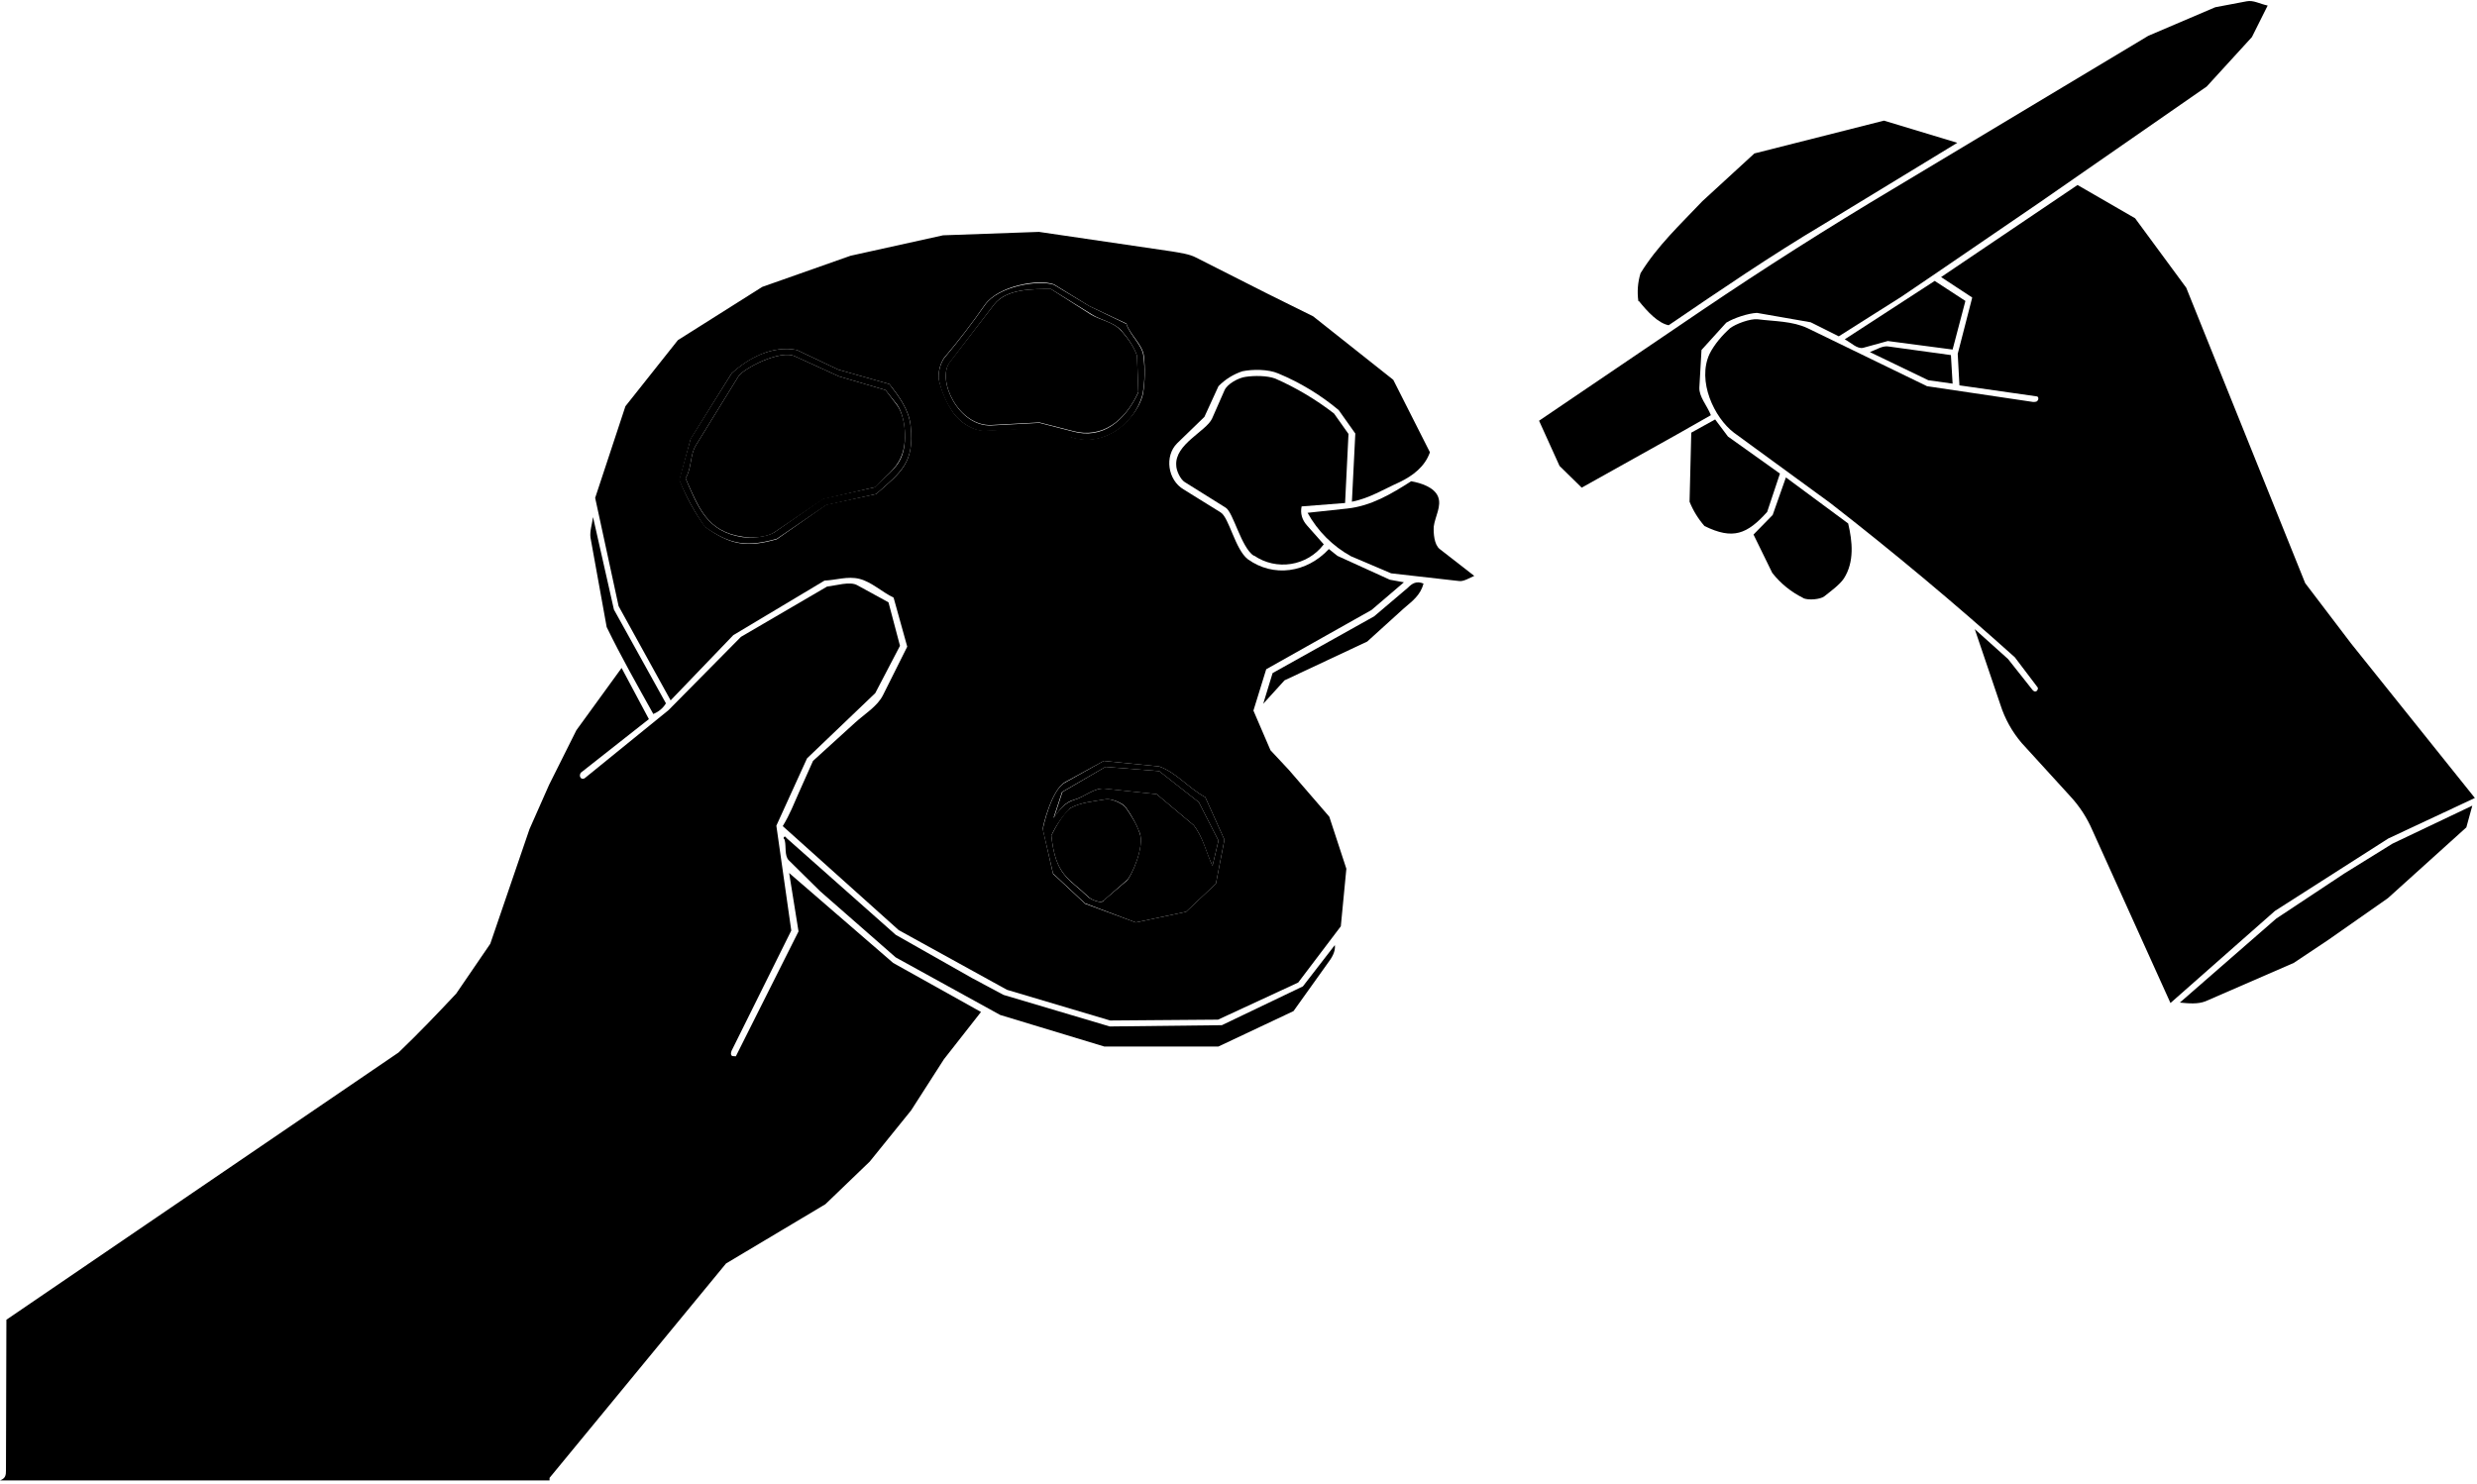
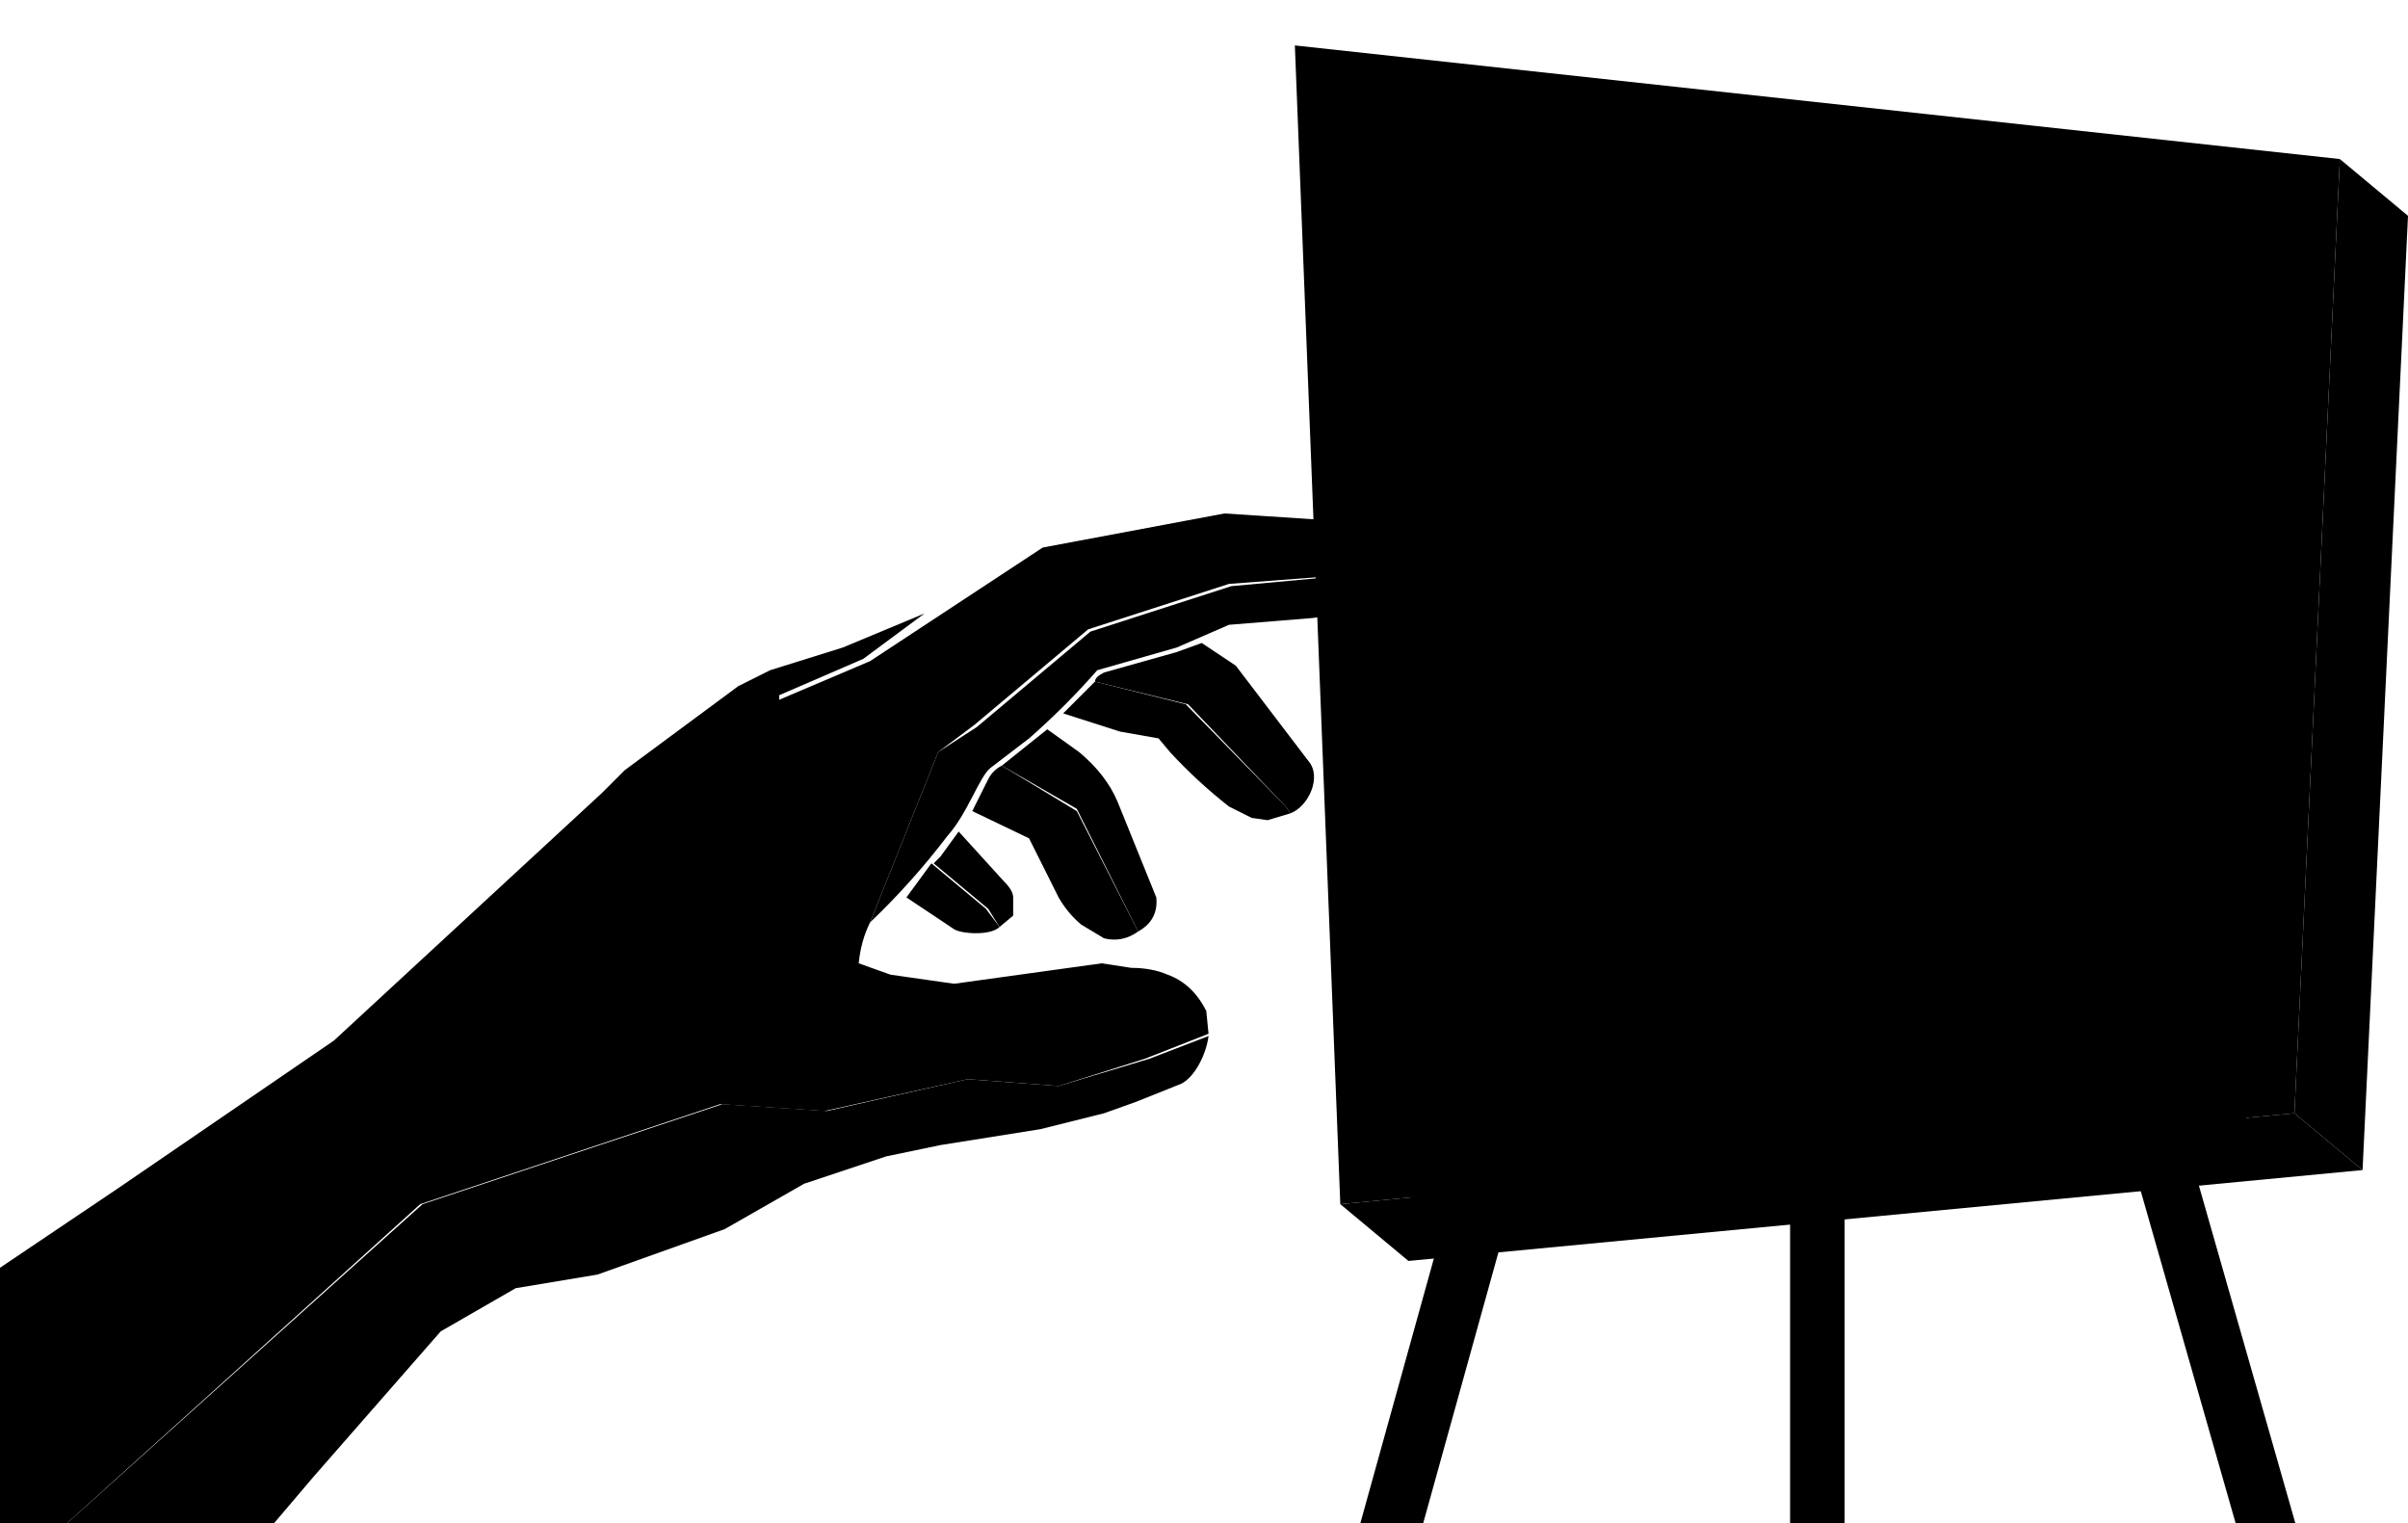
- <svg xmlns="http://www.w3.org/2000/svg" width="581" height="348" viewBox="0 0 581 348">
-   <path d="M128.9 346.7v.6H0c1.3-.5 1.4-1.2 1.4-2.4l.1-35.3 33-22.5 59-40.2c4.8-4.6 9-9 13.5-13.8l8-11.7 9.2-26.9 4.6-10.4 6.4-12.8 10.6-14.6 6.4 12-16 12.6q-.3.6-.1 1 .3.6 1 .3l19.7-16 17-17.2 20.2-11.8c2-.2 5.4-1.3 7.1-.3l7.3 4 2.7 10.2-5.8 11.1-16 15.3-7.2 15.8 3.5 24.6-14 28.2q-.3.8 0 1.1 0 .2 1 .2l14.7-29.3-2.2-13.7 24.4 21.1 20.6 11.5-8.7 11.1-7.7 12-9.7 12-10.4 10-23.3 13.9Zm255.4-276a15 15 0 0 1 .5-6.6c4-6.5 9.3-11.4 14.5-16.9L411.5 36l30.4-7.7 17.2 5.2-31.2 19C415.3 60 403.6 68 391.4 76.3c-2.5-.5-5-3.2-7-5.7" class="p" />
-   <path d="m399.1 82.1-.5 8.8c-.1 2.2 1.8 4.2 2.7 6.5l-8.1 4.6-22.2 12.4-5.2-5.1-4.8-10.6 38.2-25.9q21.9-14.8 44.7-28.4l60-36 15.7-6.7L527 .3c1.6-.3 3 .6 4.9 1l-3.7 7.4-10.6 11.6-39.2 27.2-24 16.4-8.4 5.7-14.7 9.3-6.6-3.3-12.6-2.2c-2.1.1-5.4 1.2-7.2 2.3Z" class="x" />
-   <path d="m342.2 136.3-15.9-1.8-9.4-4a26 26 0 0 1-10.2-10.2l9.3-1c5.6-.6 10.3-3.4 15-6.4 2.3.4 5.4 1.4 6.3 3.6s-.7 4.7-1 7c-.1 1.6.1 4.3 1.4 5.3l8.1 6.3c-1 .4-2.5 1.4-3.6 1.2" class="b" />
-   <path d="m471 154.6 5.7 7.2q.4.5.8.4c.3 0 .7-.7.4-1l-5.3-7a795 795 0 0 0-43.3-36.2l-22.6-16.5C402.1 98 398 89.4 401 83c1.1-2.2 3-4.4 4.8-6 1.3-1 4.7-2.3 6.5-2.1 3.9.5 8.1.4 11.7 2.1l28 13.6 24.9 3.7q.9 0 1-.3c.3-.2.3-.9-.1-1l-18.2-2.6-.4-7.4 3.4-13.2-7.3-4.8 32-21.6 13.5 7.8 12 16.3 27.9 69.3 10.8 14.2 29 36.2-20.3 9.5-26.6 17-24.5 21.6-18.3-40.5a28 28 0 0 0-5.2-8l-11.4-12.5a26 26 0 0 1-5-9l-6-17.7Z" class="p" />
-   <path d="m538 225.9-20.7 9c-1.8.7-3.9.5-6 .3l22.6-19.7 16-10.6 11.3-7 18.7-8.9-1.4 5.1-18.4 16.6-14 9.8Zm-115-85.6a21 21 0 0 1-7.3-5.9l-4.4-9 4.5-4.6 3.1-8.8 14.6 10.8c1 4.2 1.5 9-1 12.9-1 1.5-3.1 3-4.6 4.2-.9.7-3.7 1-5 .4" class="p" />
-   <path d="M414.5 120.1c-4.7 5.2-8 6.6-14.7 3.3a20 20 0 0 1-3.5-5.7l.4-16.2 5.6-3.1 3 4 12.2 8.7zM442.8 80l-5.8 1.6c-1.4.3-2.8-1.2-4.3-2l21.1-13.7 7.2 4.7-3 11.4Z" class="p" />
-   <path d="m458 90-5.7-.8-13.7-6.6c1.6-.6 3-1.6 4.5-1.3l14.5 2z" class="p" />
-   <path d="m266.4 216.4 11.8-2.5 7-6.6 2-10.3-4.5-10c-3.8-2-6.8-5.8-10.8-7.2l-13-1.3-9.1 5c-3.2 1.8-5.3 10.7-5.2 11L247 205l7.5 7zm-72.6-98 11.7-2.5c6-5.2 9-7.4 8.1-16-.4-3.8-2.7-6.9-5-9.8l-12-3.4-9.7-4.6c-5.7-1.1-11.2 1.8-15.3 5.5L162 103l-2.6 9.6q2.3 5.9 6 11c6 4.3 9.8 4.9 16.8 2.9zm57-16q5.4 1.8 10.3-1c3-1.7 6.2-5.4 7-9q.7-4.4.2-8.9c-.3-2.7-3.3-5-4.1-7.6l-8.7-4.1-8.3-5.1c-3.6-1.3-13 .3-16.2 4.8q-4.5 6.5-9.6 12.5a8 8 0 0 0-1.2 5q1 4.2 3.4 7.8c1.6 2.3 4.8 4.4 7.6 4.2l12.1-.6zm43.2 64.3 4 9.3 4.3 4.6 9.5 11 4 12.2-1.3 13.5-10 13.2-18.8 8.7-25.3.2-24.2-7.2-25.4-14-27.2-24.4c1.7-2.8 2.6-5.2 3.8-7.9l3.3-7.4 9.9-9c2.2-2 5.2-3.8 6.5-6.4l5.7-11.4-3.2-11.5c-2.7-1.3-5.2-3.7-8-4.4s-5.5.3-8.2.4L172 149l-14.7 15.3-12.2-22.1-5.5-25.4 7.1-21.5L159 79.8l19.8-12.5 20.7-7.3 21.7-4.8 22.5-.8L275 59c1.7.3 4 .6 5.5 1.4l16.8 8.5 10.7 5.3 18.8 14.9 8.6 17c-1.2 3.4-4 5.5-7.1 7-3.8 1.7-7.1 3.8-11.2 4.6l.8-16-3.9-5.5a55 55 0 0 0-14.2-8.6c-2.3-1-6-1-8.4-.5a14 14 0 0 0-5.6 3.5l-3.3 7.2-6.4 6.2c-3 3-2.2 8.6 1.5 10.8l8.7 5.4c2 1.2 3.4 8.7 6.4 11 6 4.3 13.8 3.2 19-2.4l2 1.6L326 136l3.3.6-7.6 6.5L297 157Z" class="w" />
-   <path d="M294.1 130.4c-3-2-4.8-10.2-6.6-11.3l-9.6-6c-1-.6-2-2.7-2-3.9-.4-5 7-8 8.4-11l2.9-6.6c.6-1.5 3.3-3 5-3.2 2-.3 5-.3 6.9.4q7.3 3.2 13.8 8.2l3.4 4.8-.8 16.2-10.2.8q-.5 2.5 1.3 4.5l3.9 4.4a12 12 0 0 1-16.4 2.6" class="a" />
-   <path d="M184 196.9c-.5-.3.1-1 .4-.4l.2.2 25.5 22.6 18 10.2 7.3 3.9 24.9 7.4 26.3-.3 19-9.1 7.5-9.7c.2 1.5-.7 3-1.7 4.3l-8 11.2-17.6 8.3H259l-24.4-7.4-24.5-13.5-17.7-15.5-7.4-7.3c-1-1-.6-3.3-.9-4.5zm117.3-37.3-5 5.5 2.2-7.2 23.8-13.3 7.9-6.7c1-1 2-1.7 3.7-1-.7 2.7-2.6 4.1-4.6 5.8l-8.6 7.8Zm-148 8c-3.9-7-7.6-13.5-11-20.5l-3.8-21c-.2-1.5.4-3.2.6-4.8L144 143l12.2 22a6 6 0 0 1-3 2.5" class="x" />
-   <path d="m258.8 211.3 5.5-4.7c1-.9 4.3-8 3-11.3q-1.2-3.1-3.3-6c-.8-1-3.4-2-4.6-1.8-2.9.5-5.9.7-8.4 2.1a24 24 0 0 0-4.4 6.4c1 9.4 4 10 8.6 14.4.6.6 2.9 1.6 3.6 1m21.2-17.8c2.3 3 3 6.6 4.4 9.5l1.4-5.9-4.6-9-9.3-7.3-12.6-1-10.2 5.9-2 6.1c1.5-2 2.6-3.6 5-4.3 2.2-.6 4.5-2.8 7-2.6l12.2 1.3Zm-13.6 22.8-11.9-4.5-7.5-7-2.4-10.3c0-.4 2-9.3 5.2-11l9.1-5.1 13 1.3c4 1.4 7 5.2 10.8 7.2l4.5 10-2 10.3-7 6.6z" class="b" />
-   <path d="M258.8 211.3c-.7.7-3-.3-3.6-1-4.6-4.4-7.6-4.9-8.6-14.3 1-2 2.7-5 4.4-6.4 2.5-1.4 5.5-1.6 8.4-2.1 1.2-.2 3.8.9 4.6 1.9 1.2 1.7 2.6 3.9 3.3 6 1.3 3.2-2 10.3-3 11.1Z" class="p" />
-   <path d="m280 193.6-8.7-7.3L259 185c-2.4-.2-4.7 2-7 2.6s-3.4 2.3-4.8 4.3l2-6.1 10.1-5.9 12.6 1 9.3 7.3 4.6 9-1.4 5.9c-1.5-3-2.1-6.5-4.4-9.5" class="x" />
-   <path d="m267 92-.3-8.5c-.6-2-2.3-4.4-3.7-6-1.9-2-4.9-2.4-7-3.8l-9.5-5.9c-4.3 0-10.4-.1-13.3 3.6L222.8 85c-3.2 4 2 15.2 9.8 14.8l11.2-.6 7.8 2c7 2 12.3-2.5 15.4-9.1m-16.2 10.5-7.5-2-12.1.5c-2.8.2-6-2-7.6-4.2q-2.5-3.6-3.4-7.8a8 8 0 0 1 1.2-5 179 179 0 0 0 9.6-12.5c3.1-4.5 12.6-6 16.2-4.8l8.3 5 8.7 4.2c.8 2.6 3.8 5 4 7.6q.6 4.5-.2 8.9a15 15 0 0 1-6.9 9q-5 2.8-10.3 1" class="k" />
-   <path d="M267 92c-3 6.6-8.4 11-15.4 9.1l-7.8-2-11.2.6c-7.8.4-13-10.7-9.8-14.8l10.4-13.5c3-3.7 9-3.6 13.3-3.6l9.4 6c2.2 1.3 5.2 1.7 7 3.7 1.5 1.6 3.2 4 3.8 6z" class="a" />
-   <path d="M205.2 114.3c2.1-2.3 5-4.1 6.2-7 1.5-3.4 1-9.6-1-12.4l-2.7-3.4-10.9-3.2-10.3-4.7c-3.6-1.7-12.3 3-13.3 4.7l-10 16.2c-1.4 2.3-.9 5.3-2.4 7.7 3 7 5.1 12.5 13.3 13.8 2.2.3 5.7 0 7.5-1.1L193 117zm-11.4 4.2-11.6 7.9c-7 2-10.9 1.4-16.9-2.8q-3.6-5.2-6-11l2.7-9.7 9.6-15.3c4-3.7 9.6-6.6 15.3-5.5l9.7 4.6 12 3.4c2.3 3 4.6 6 5 9.9.9 8.5-2.2 10.7-8.1 15.9Z" class="k" />
-   <path d="m205.2 114.3-12.1 2.8-11.5 7.8c-1.8 1.2-5.3 1.4-7.5 1-8.2-1.2-10.2-6.7-13.3-13.7 1.5-2.4 1-5.4 2.4-7.7l10-16.2c1-1.7 9.7-6.4 13.3-4.7l10.3 4.7 10.9 3.2 2.6 3.4c2.2 2.8 2.6 9 1 12.4-1.2 2.9-4 4.7-6 7" class="b" />
+ <svg xmlns="http://www.w3.org/2000/svg" viewBox="0 -22 106 67">
+   <path d="M64.7 27.7 59.7 45.7 62.3 46.3 67.3 28.3z" class="c" />
+   <path d="M92.8 25.4 98.8 46.4 101.2 45.6 95.2 24.6z" class="c" />
+   <path d="M78.8 26 78.8 46 81.2 46 81.2 26z" class="b" />
+   <path d="M101 27 59 31 62 33.5 104 29.5z" class="c" />
+   <path d="M103 -15 101 27 104 29.5 106 -12.5z" class="c" />
+   <path d="M57 -20 103 -15 101 27 59 31z" class="b" />
+   <path d="M60 -16.8 99.8 -12.4 98 24.3 62 27.7z" class="p" />
+   <path d="M66 22.5 73 13 79 19 82.5 16 88.5 21z" class="c" />
+   <path d="M94.9 15.8 91 18 87.1 15.8 87.1 11.3 91 9 94.9 11.3z" class="b" />
+   <path d="M62.4 3.5 66 -1 71.2 5.7 76.2 -3.7 81 3.1 89 -8.3 87 -9.7 81 -1.1 75.8 -8.3 70.8 1.3 66 -5 60.6 2.1z" class="a" />
+   <path d="M98.3 28.2 62.3 31.6 63.7 33.2 99.7 29.8z" class="c" />
+   <path d="M98 26.2 98.3 28.2 99.7 29.8 99.4 27.8z" class="b" />
+   <path d="M62 29.5 98 26.2 98.3 28.2 62.3 31.6z" class="a" />
+   <g transform="">
+     <path d="m60.7 3.2-6.6.5-6.2 2-5 4.2-1.6 1.2-3 7.5q-.4.8-.5 1.8l1.4.5 2.8.4 6.5-.9 1.3.2q.9 0 1.6.3 1.1.4 1.7 1.6l.1 1-2.8 1.1-3.8 1.2-4-.3-6.3 1.4-4.6-.3L18.5 31 3 45v.2H0V33.8l5.2-3.5 9.5-6.5 11.8-10.9 1-1 5-3.7 1.4-.7 3.2-1L40.7 5 38 7l-3.7 1.6v.2l4-1.7 7.6-5 8-1.5 4.6.3 2 .2.4.7z" class="p" />
+     <path d="M53.2 23.6c-.1.8-.6 1.8-1.2 2.1l-2 .8-1.4.5-2.8.7-4.4.7-2.4.5-3.6 1.2-3.5 2-5.6 2-3.6.6-3.3 1.9-5.6 6.4-1.7 2-.2.2H3V45l15.6-14 13.2-4.4 4.6.3 6.2-1.4 4 .3 4-1.2zm7.5-20.4-.4.8q-1.1 1-2.5 1.2l-3.7.3-2.3 1-3.5 1q-1.4 1.6-3 3l-1.7 1.3c-.5.4-1 2-1.9 3a32 32 0 0 1-3.4 3.8l3-7.5L43 10l5-4.2 6.2-2z" class="q" />
+     <path d="m56.8 13.8-.2-.3L52.3 9l-4.1-1q0-.2.4-.4l3.2-.9 1.1-.4 1.5 1 3.2 4.2c.6.7 0 2-.8 2.3" class="p" />
+     <path d="M50.1 19q-.7.5-1.5.3l-1-.6q-.6-.5-1-1.2l-1.3-2.6-2.5-1.2.7-1.4q.2-.4.6-.6l3.3 2zm6.7-5.2-1 .3-.7-.1-1-.5q-1.4-1.1-2.6-2.4l-.5-.6-1.7-.3-2.5-.8L48.2 8l4 1 4.4 4.5z" class="q" />
+     <path d="m50.1 19-2.7-5.4-3.3-1.9 2-1.6 1.4 1q1.2 1 1.7 2.2l1.7 4.2q.1 1-.8 1.5" class="p" />
+     <path d="M44 18.8c-.4.4-1.7.3-2 .1l-2.1-1.4L41 16l2.4 2z" class="q" />
+     <path d="m44 18.8-.5-.8-2.4-2 .3-.3.8-1.1 2 2.2q.4.4.4.7v.8z" class="p" />
+   </g>
</svg>
